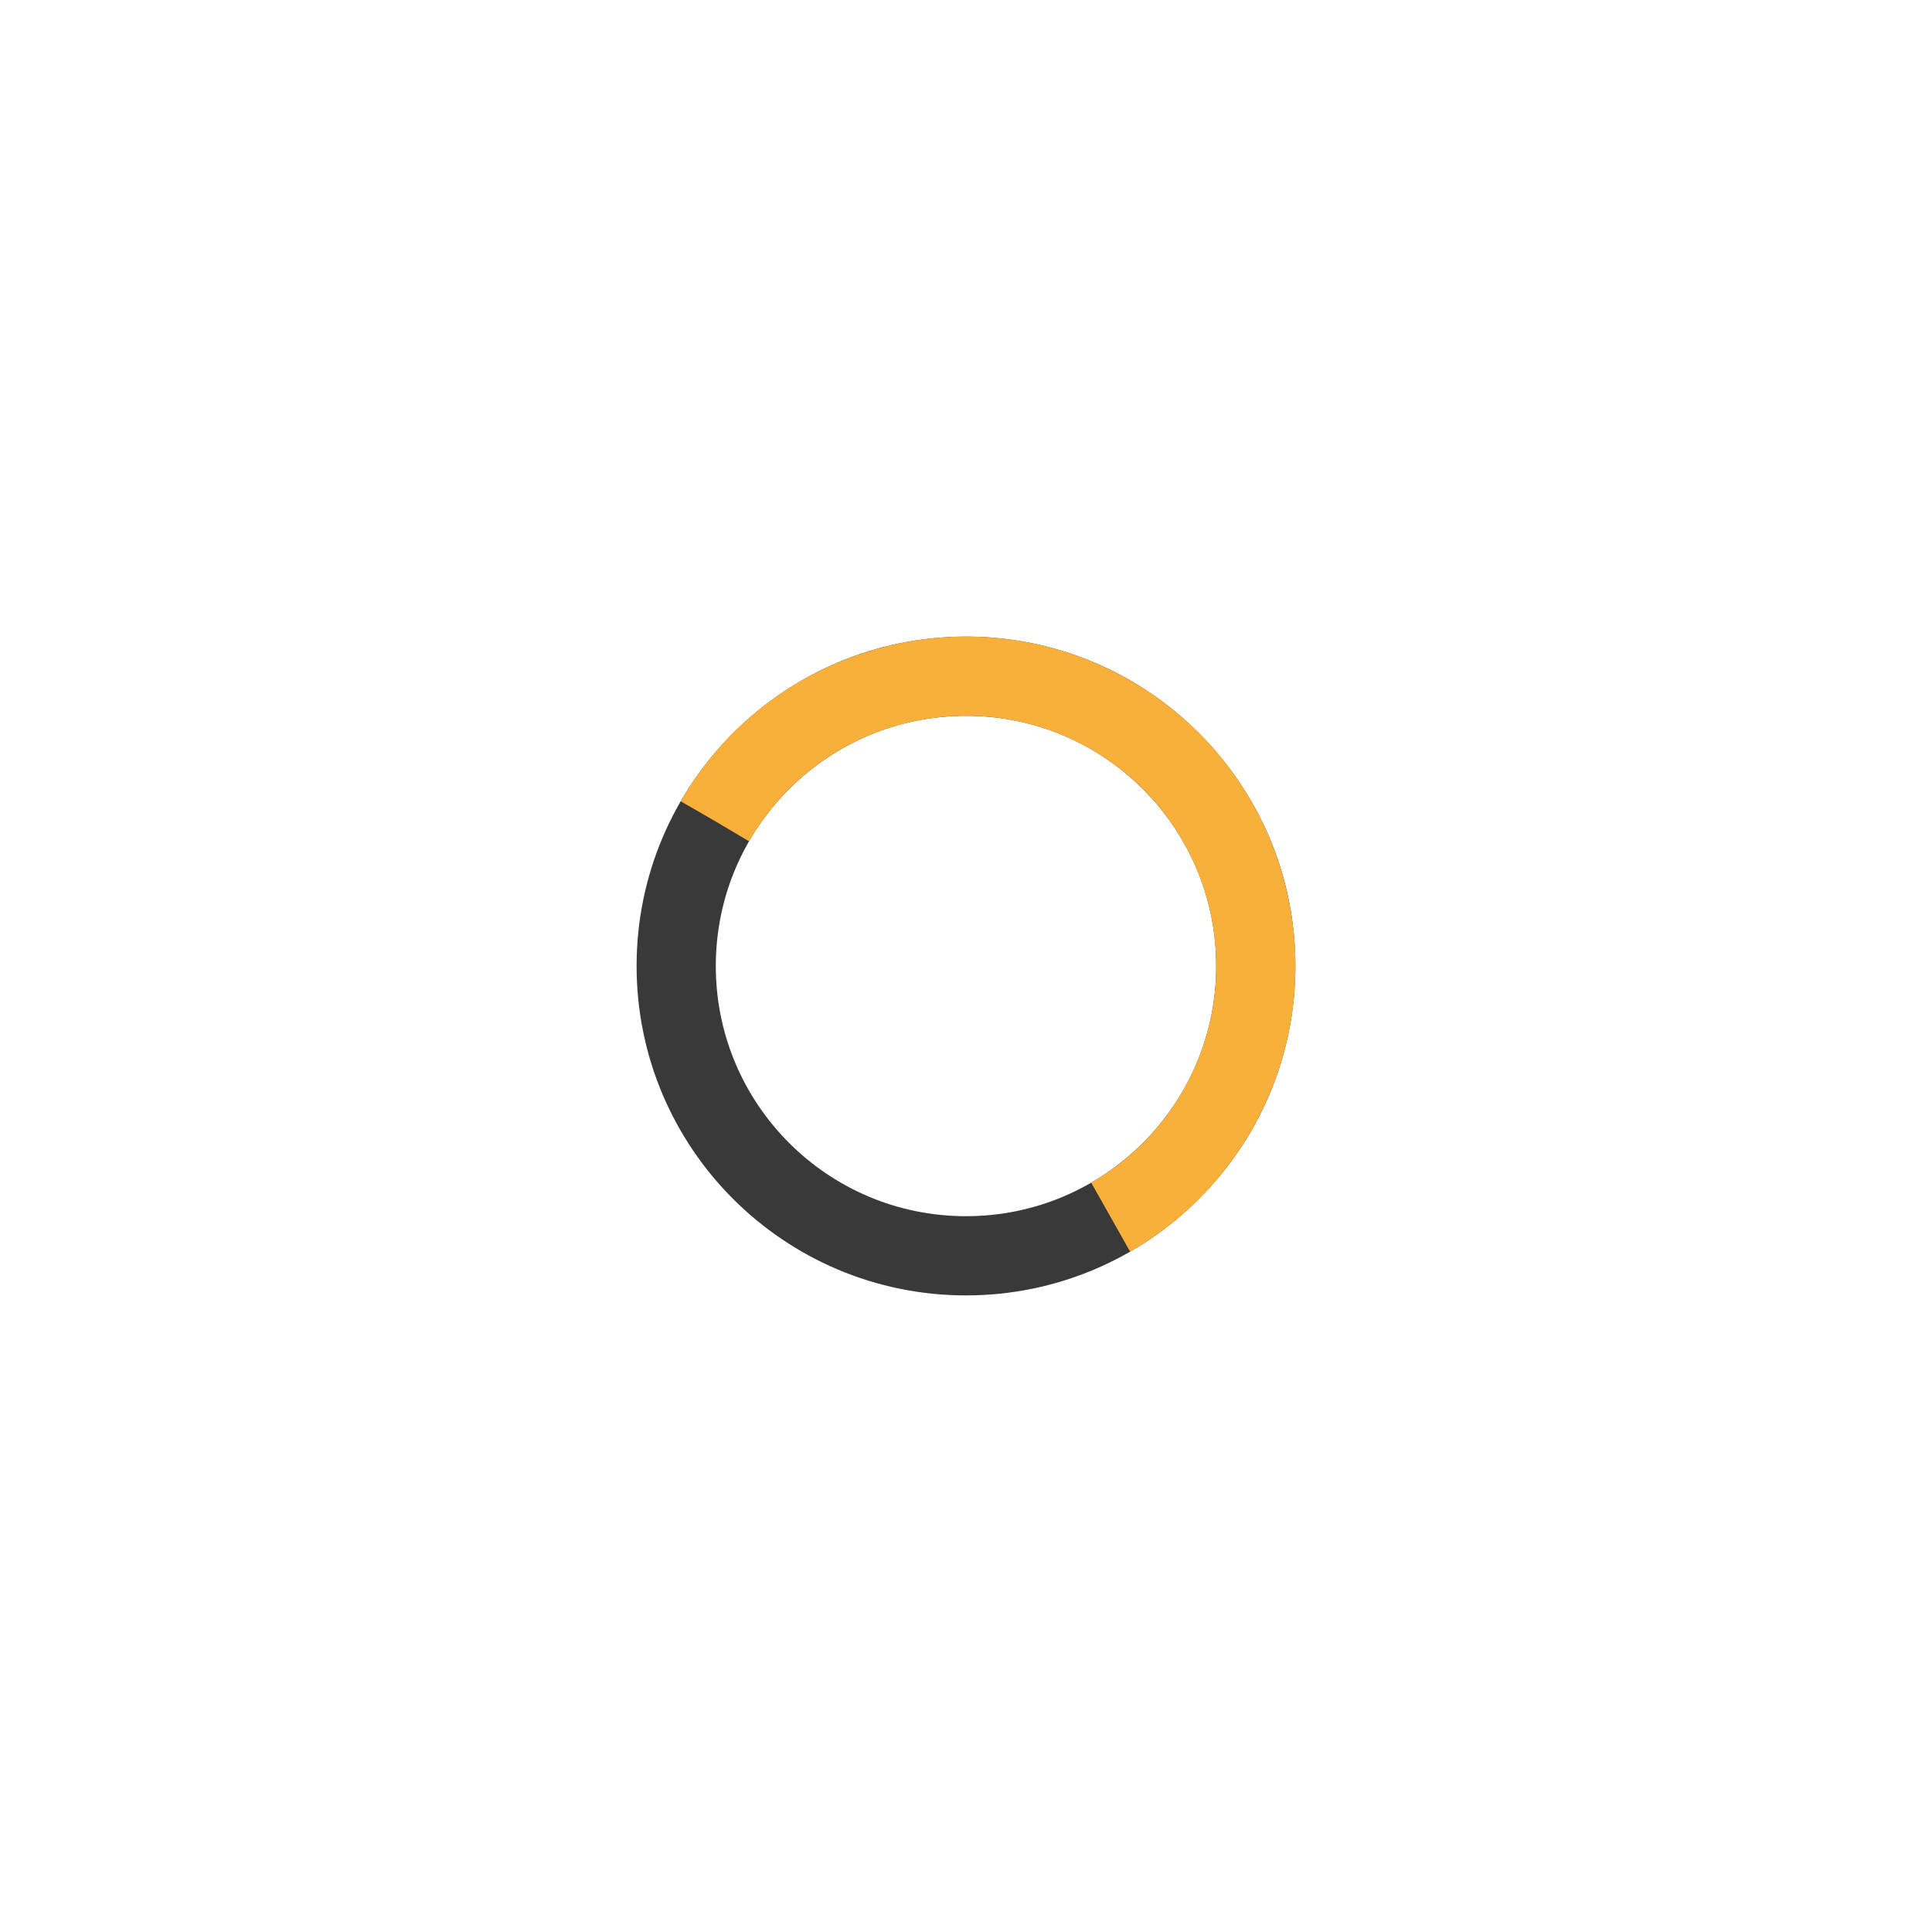
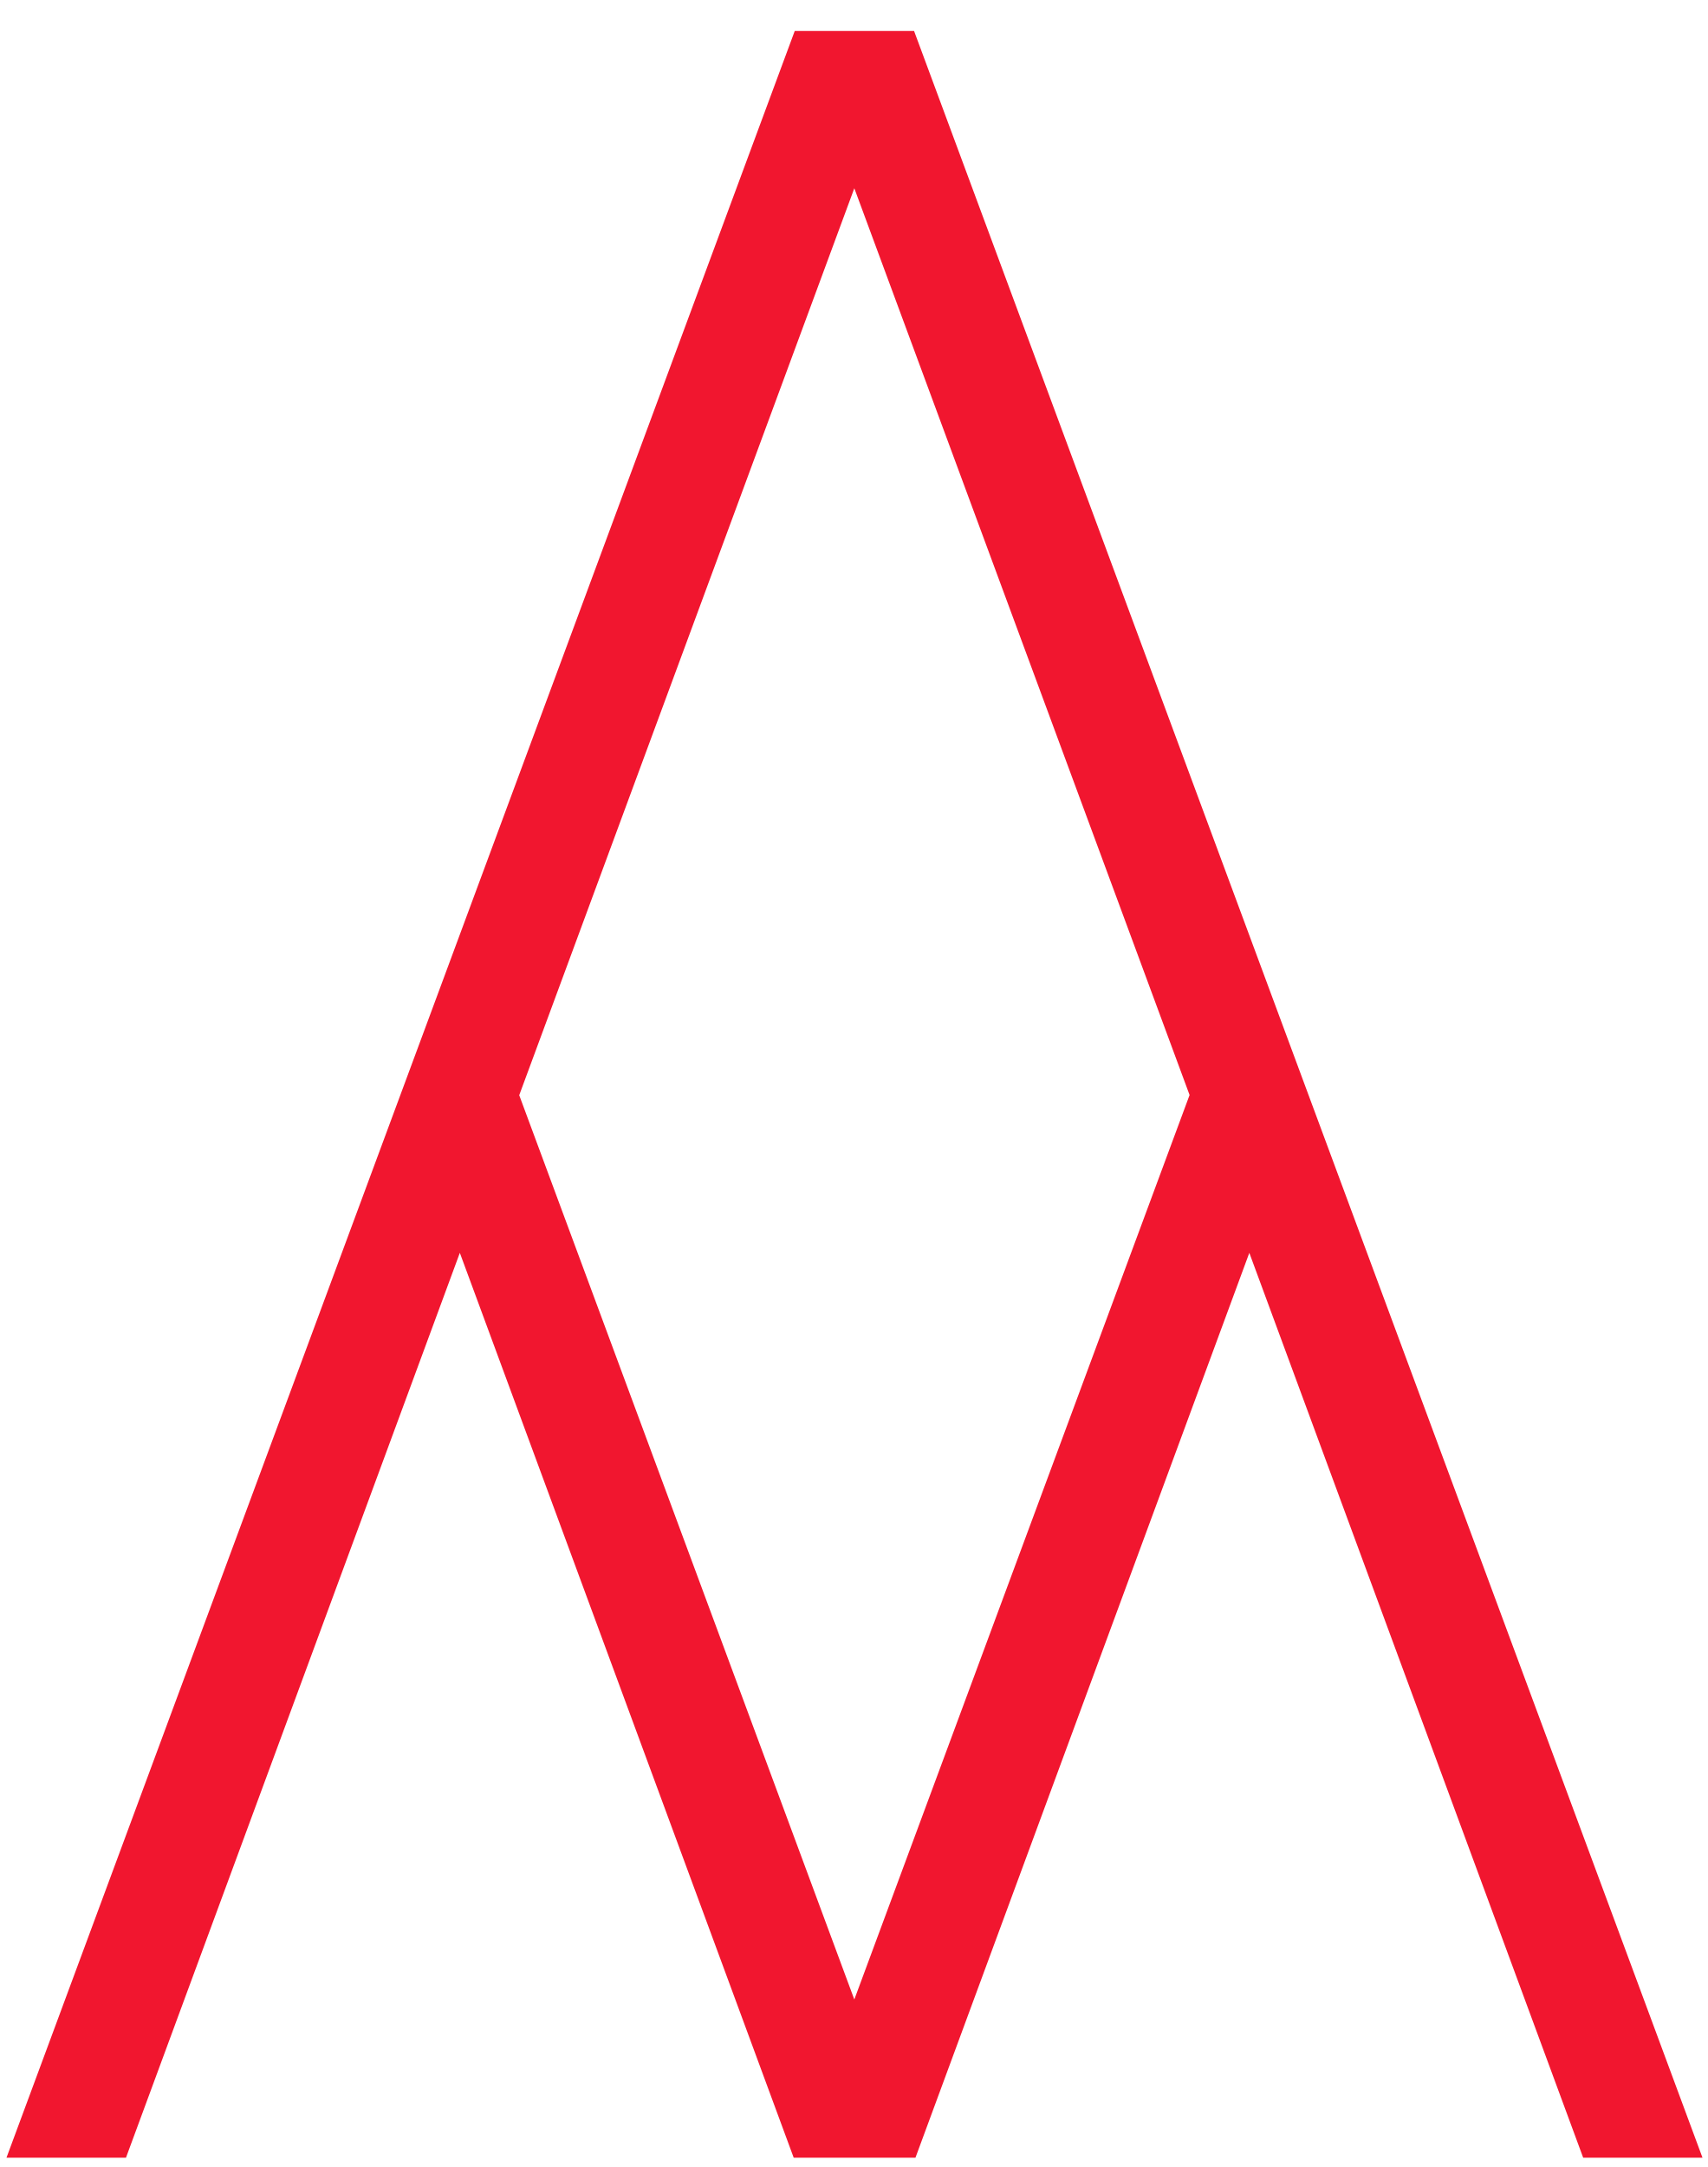
- <svg xmlns="http://www.w3.org/2000/svg" class="lds-curve-bars" width="200px" height="200px" viewBox="0 0 100 100" preserveAspectRatio="xMidYMid" style="background: none;">
-   <g transform="translate(50,50)">
-     <circle cx="0" cy="0" r="15" fill="none" stroke="#393939" stroke-width="4.1" />
-     <circle cx="0" cy="0" r="15" fill="none" stroke="#f8b03b" stroke-width="4.1" stroke-dasharray="55" transform="rotate(210)" />
-   </g>
+ <svg xmlns="http://www.w3.org/2000/svg" id="Capa_1" data-name="Capa 1" viewBox="0 0 217.62 276.03" version="1.1" width="217.62" height="276.03">
+   <defs id="defs80">
+     <style id="style78">.cls-1{fill:#00234d;}.cls-2{fill:#f1162f;}</style>
+   </defs>
+   <path class="cls-2" d="m 116.463,3.942 h -15.202 L 0.826,274.843 H 16.051 l 42.538,-115.256 42.538,115.256 h 15.515 l 42.538,-115.256 42.538,115.256 h 15.202 z M 108.851,254.693 66.156,139.505 v 0 L 108.851,23.98 151.568,139.482 Z" id="path96" style="stroke-width:2.239" />
</svg>
